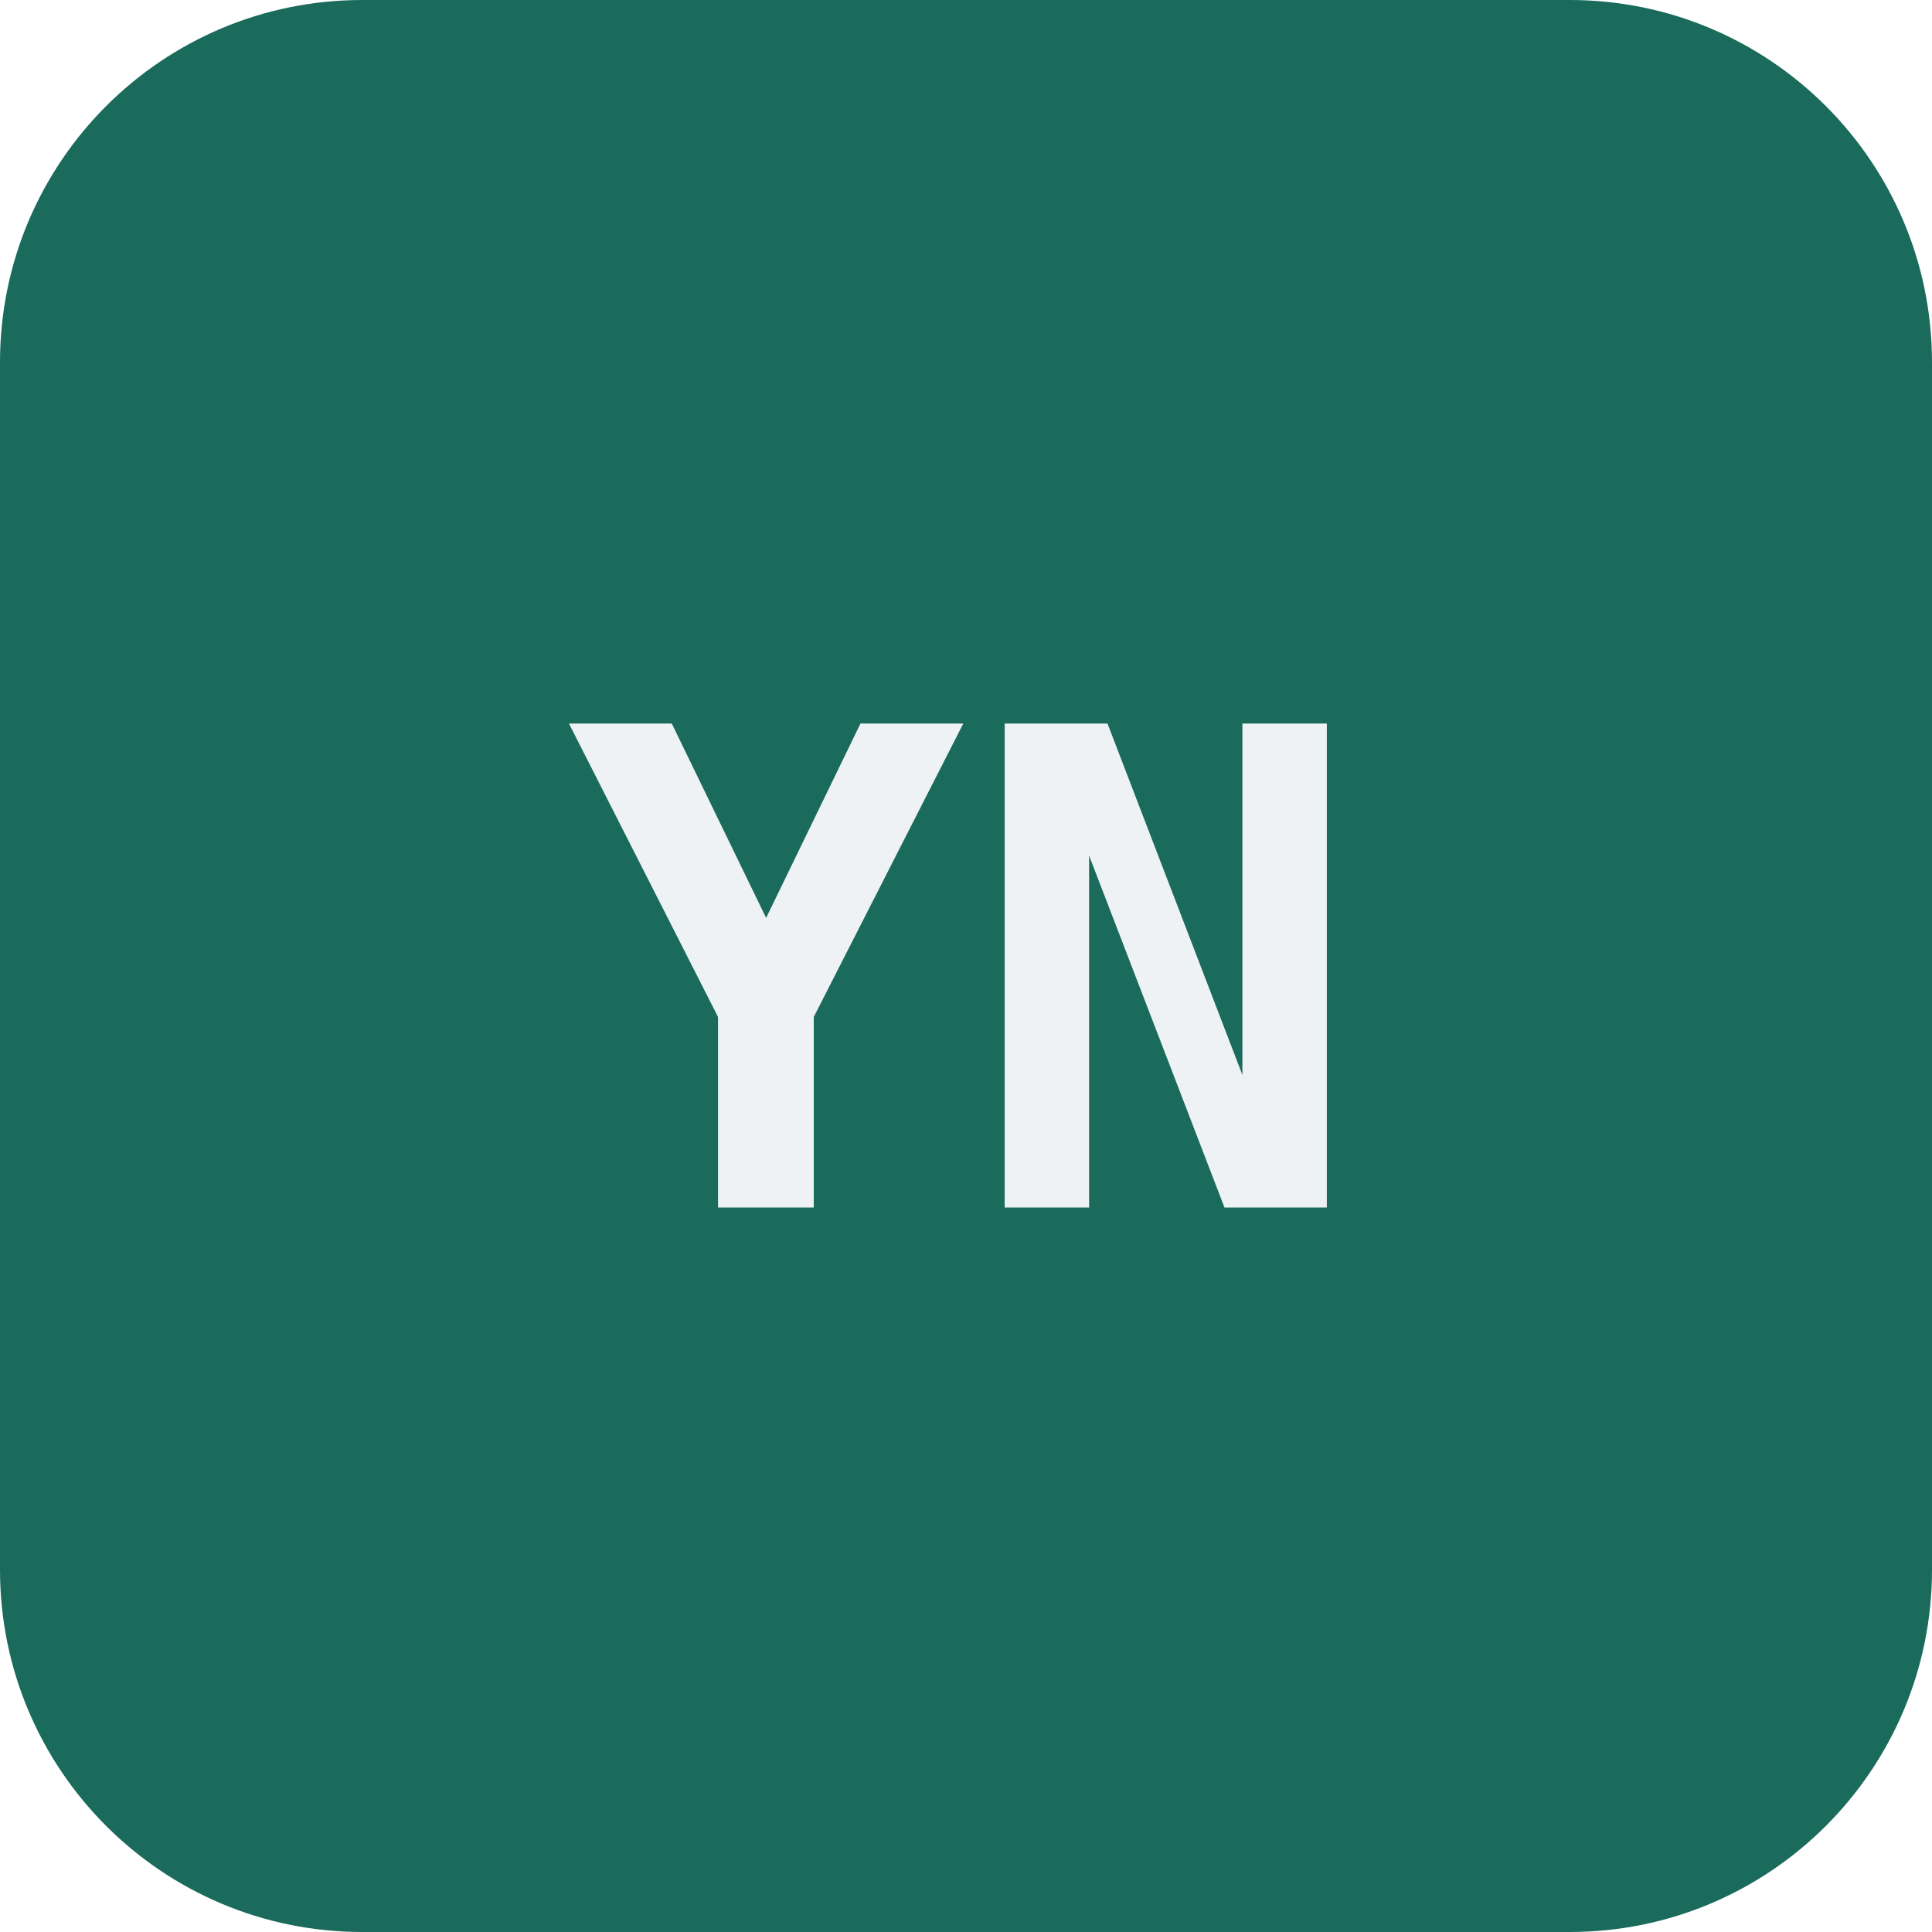
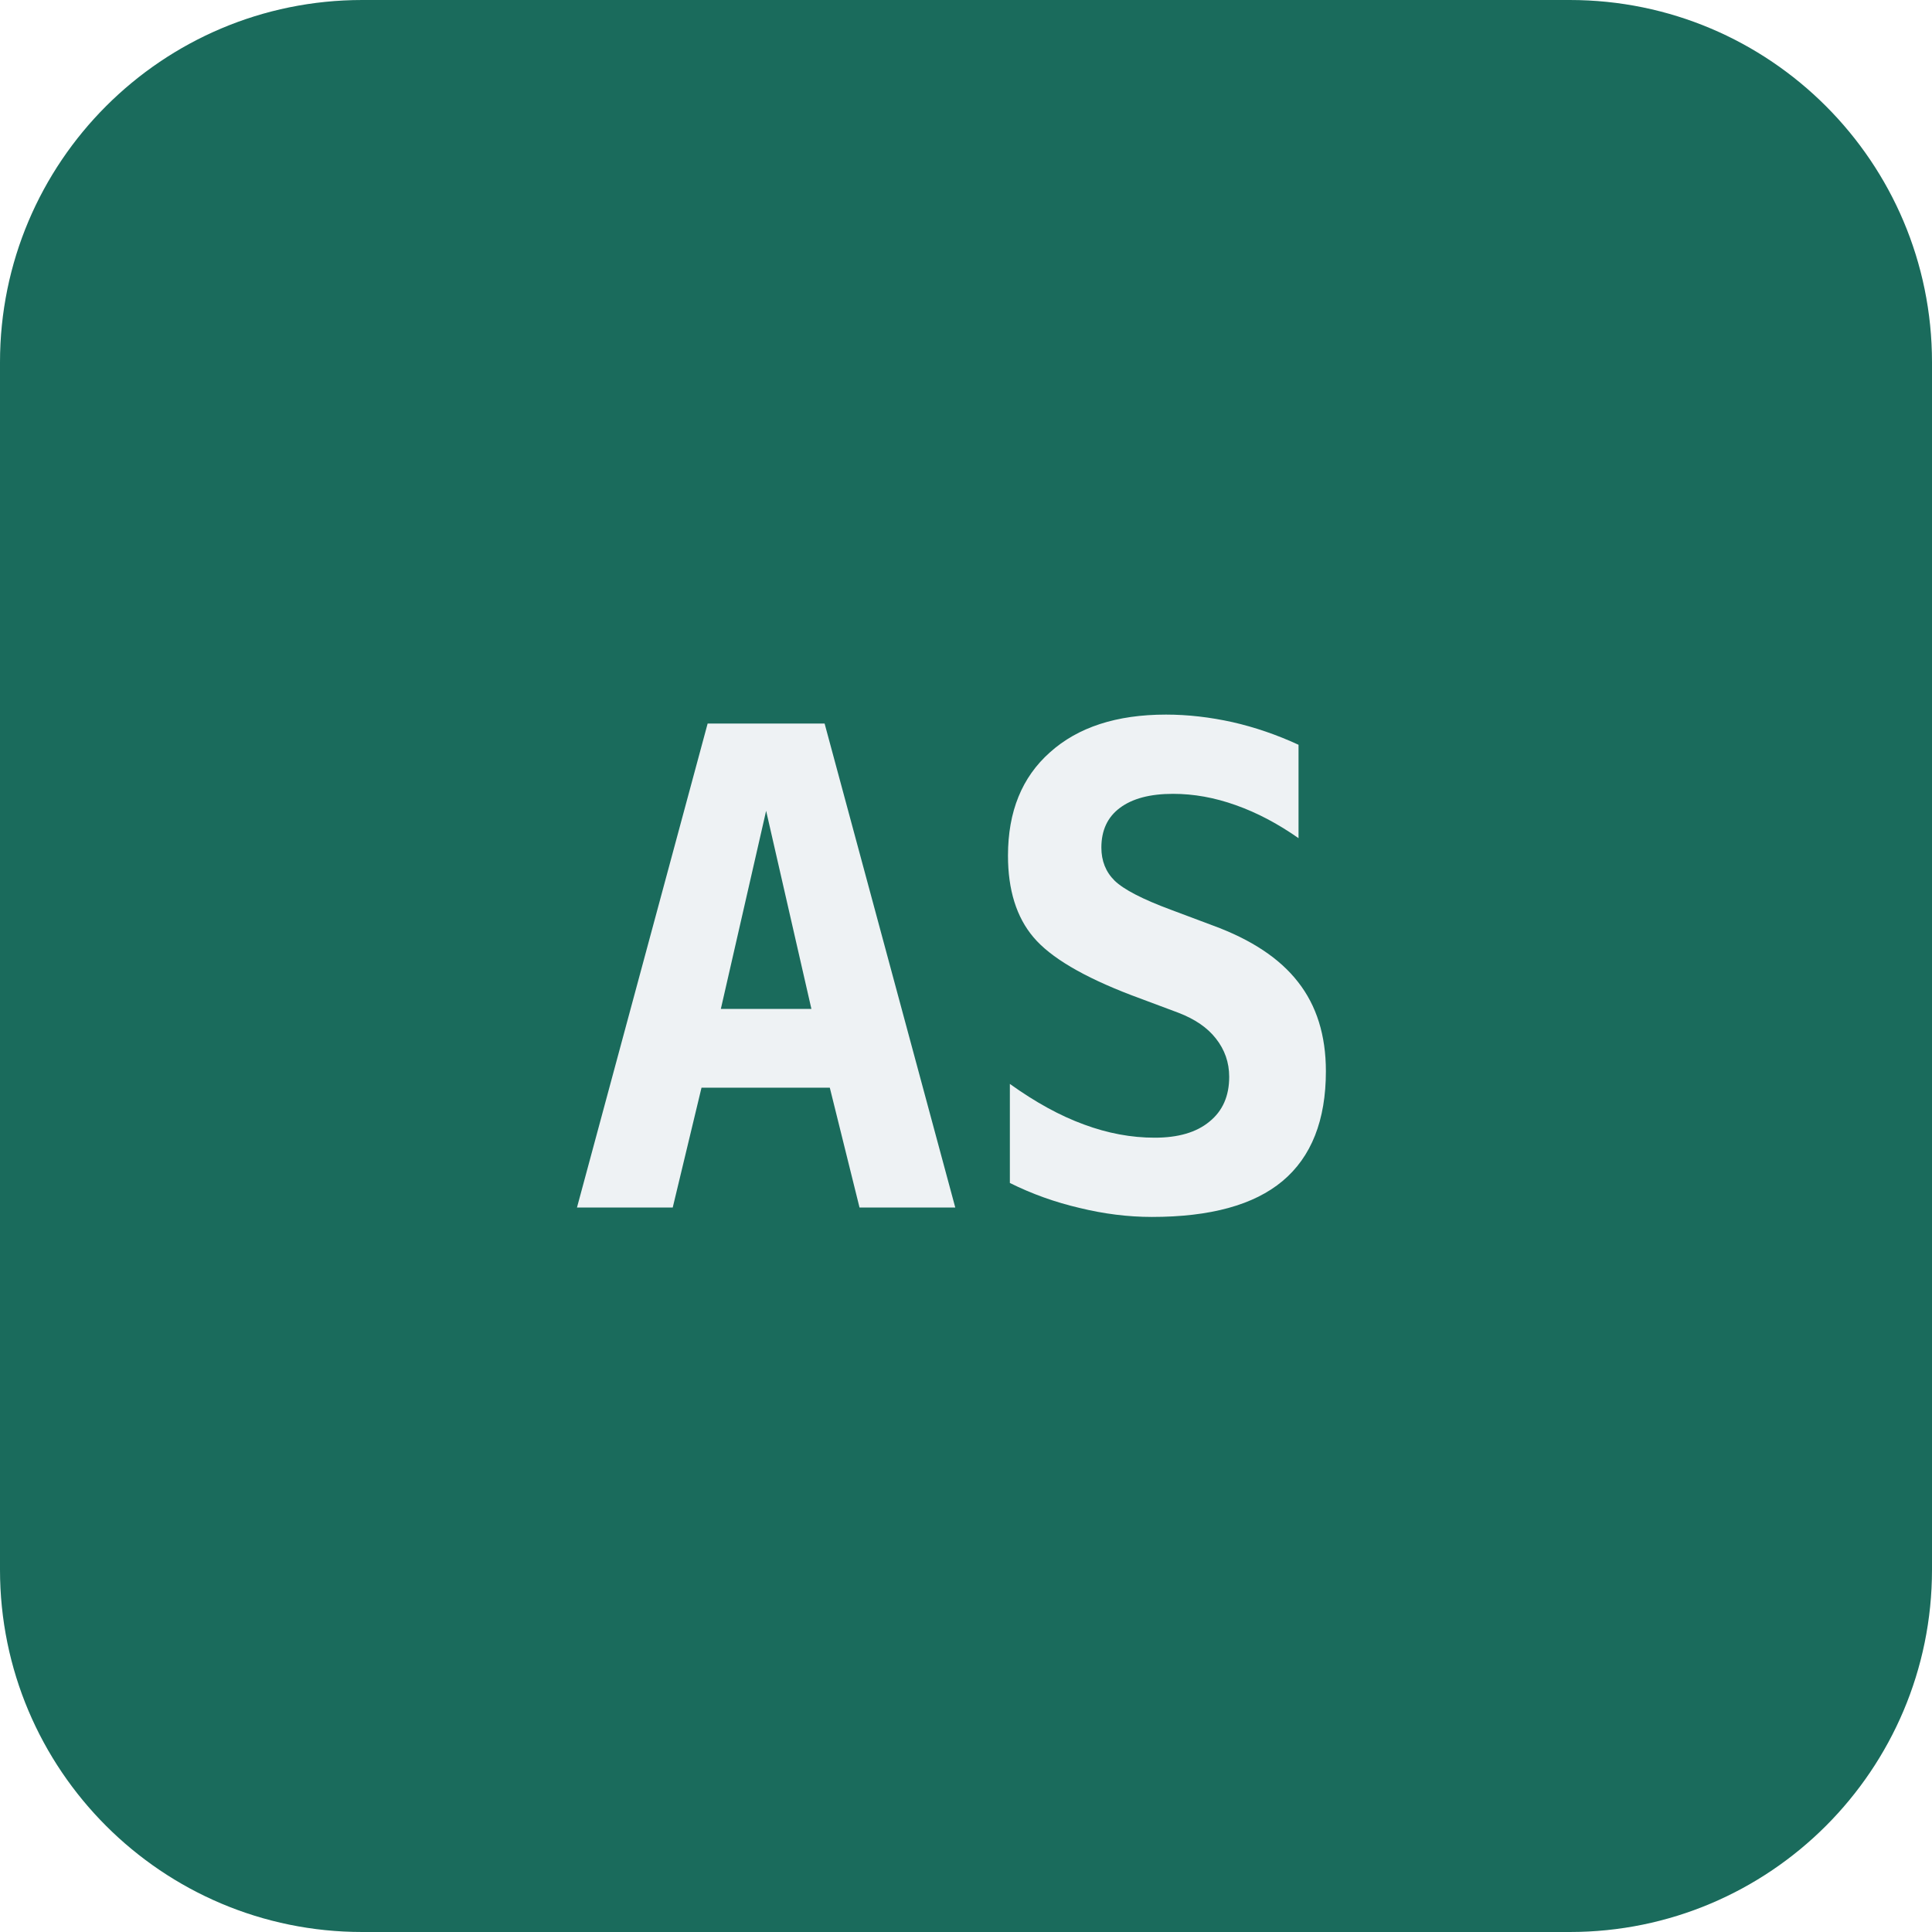
<svg xmlns="http://www.w3.org/2000/svg" viewBox="0 0 64 64" fill="none">
  <rect width="64" height="64" rx="12" fill="#1a6b5c" />
-   <text x="32" y="40" text-anchor="middle" font-family="ui-monospace, monospace" font-size="22" font-weight="700" fill="#eef2f4">YN</text>
+   <text x="32" y="40" text-anchor="middle" font-family="ui-monospace, monospace" font-size="22" font-weight="700" fill="#eef2f4">AS</text>
</svg>
